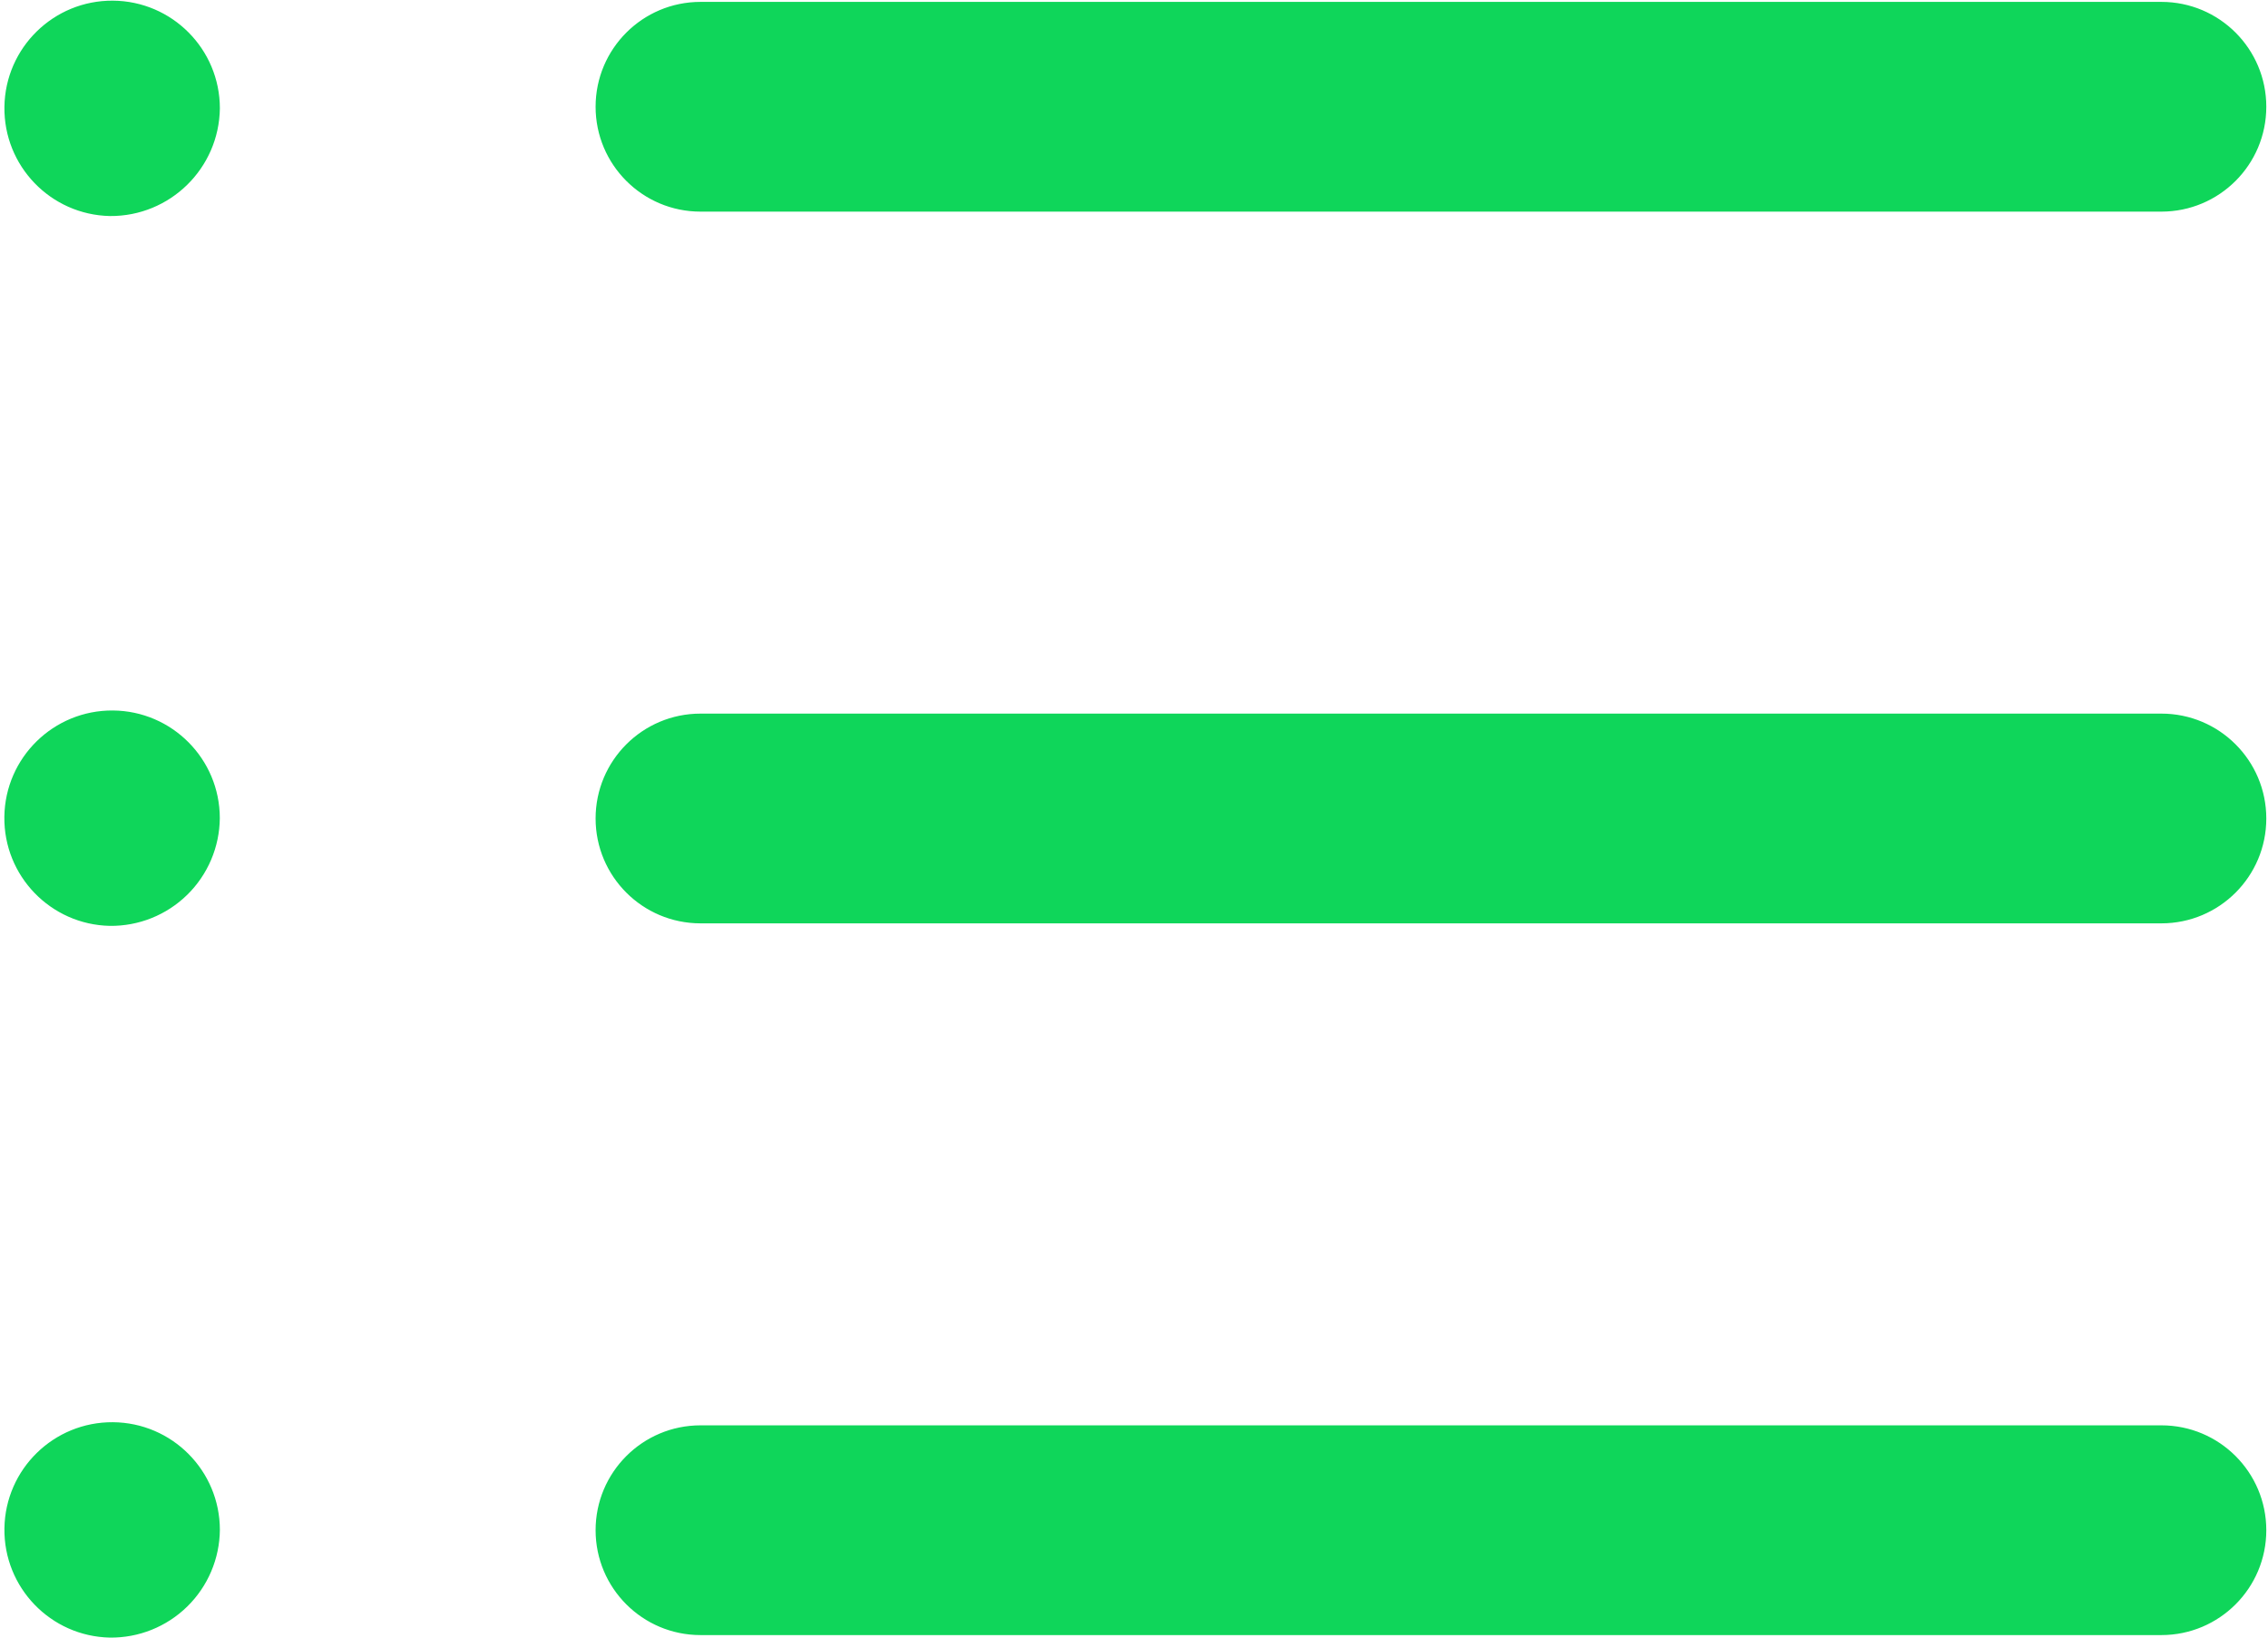
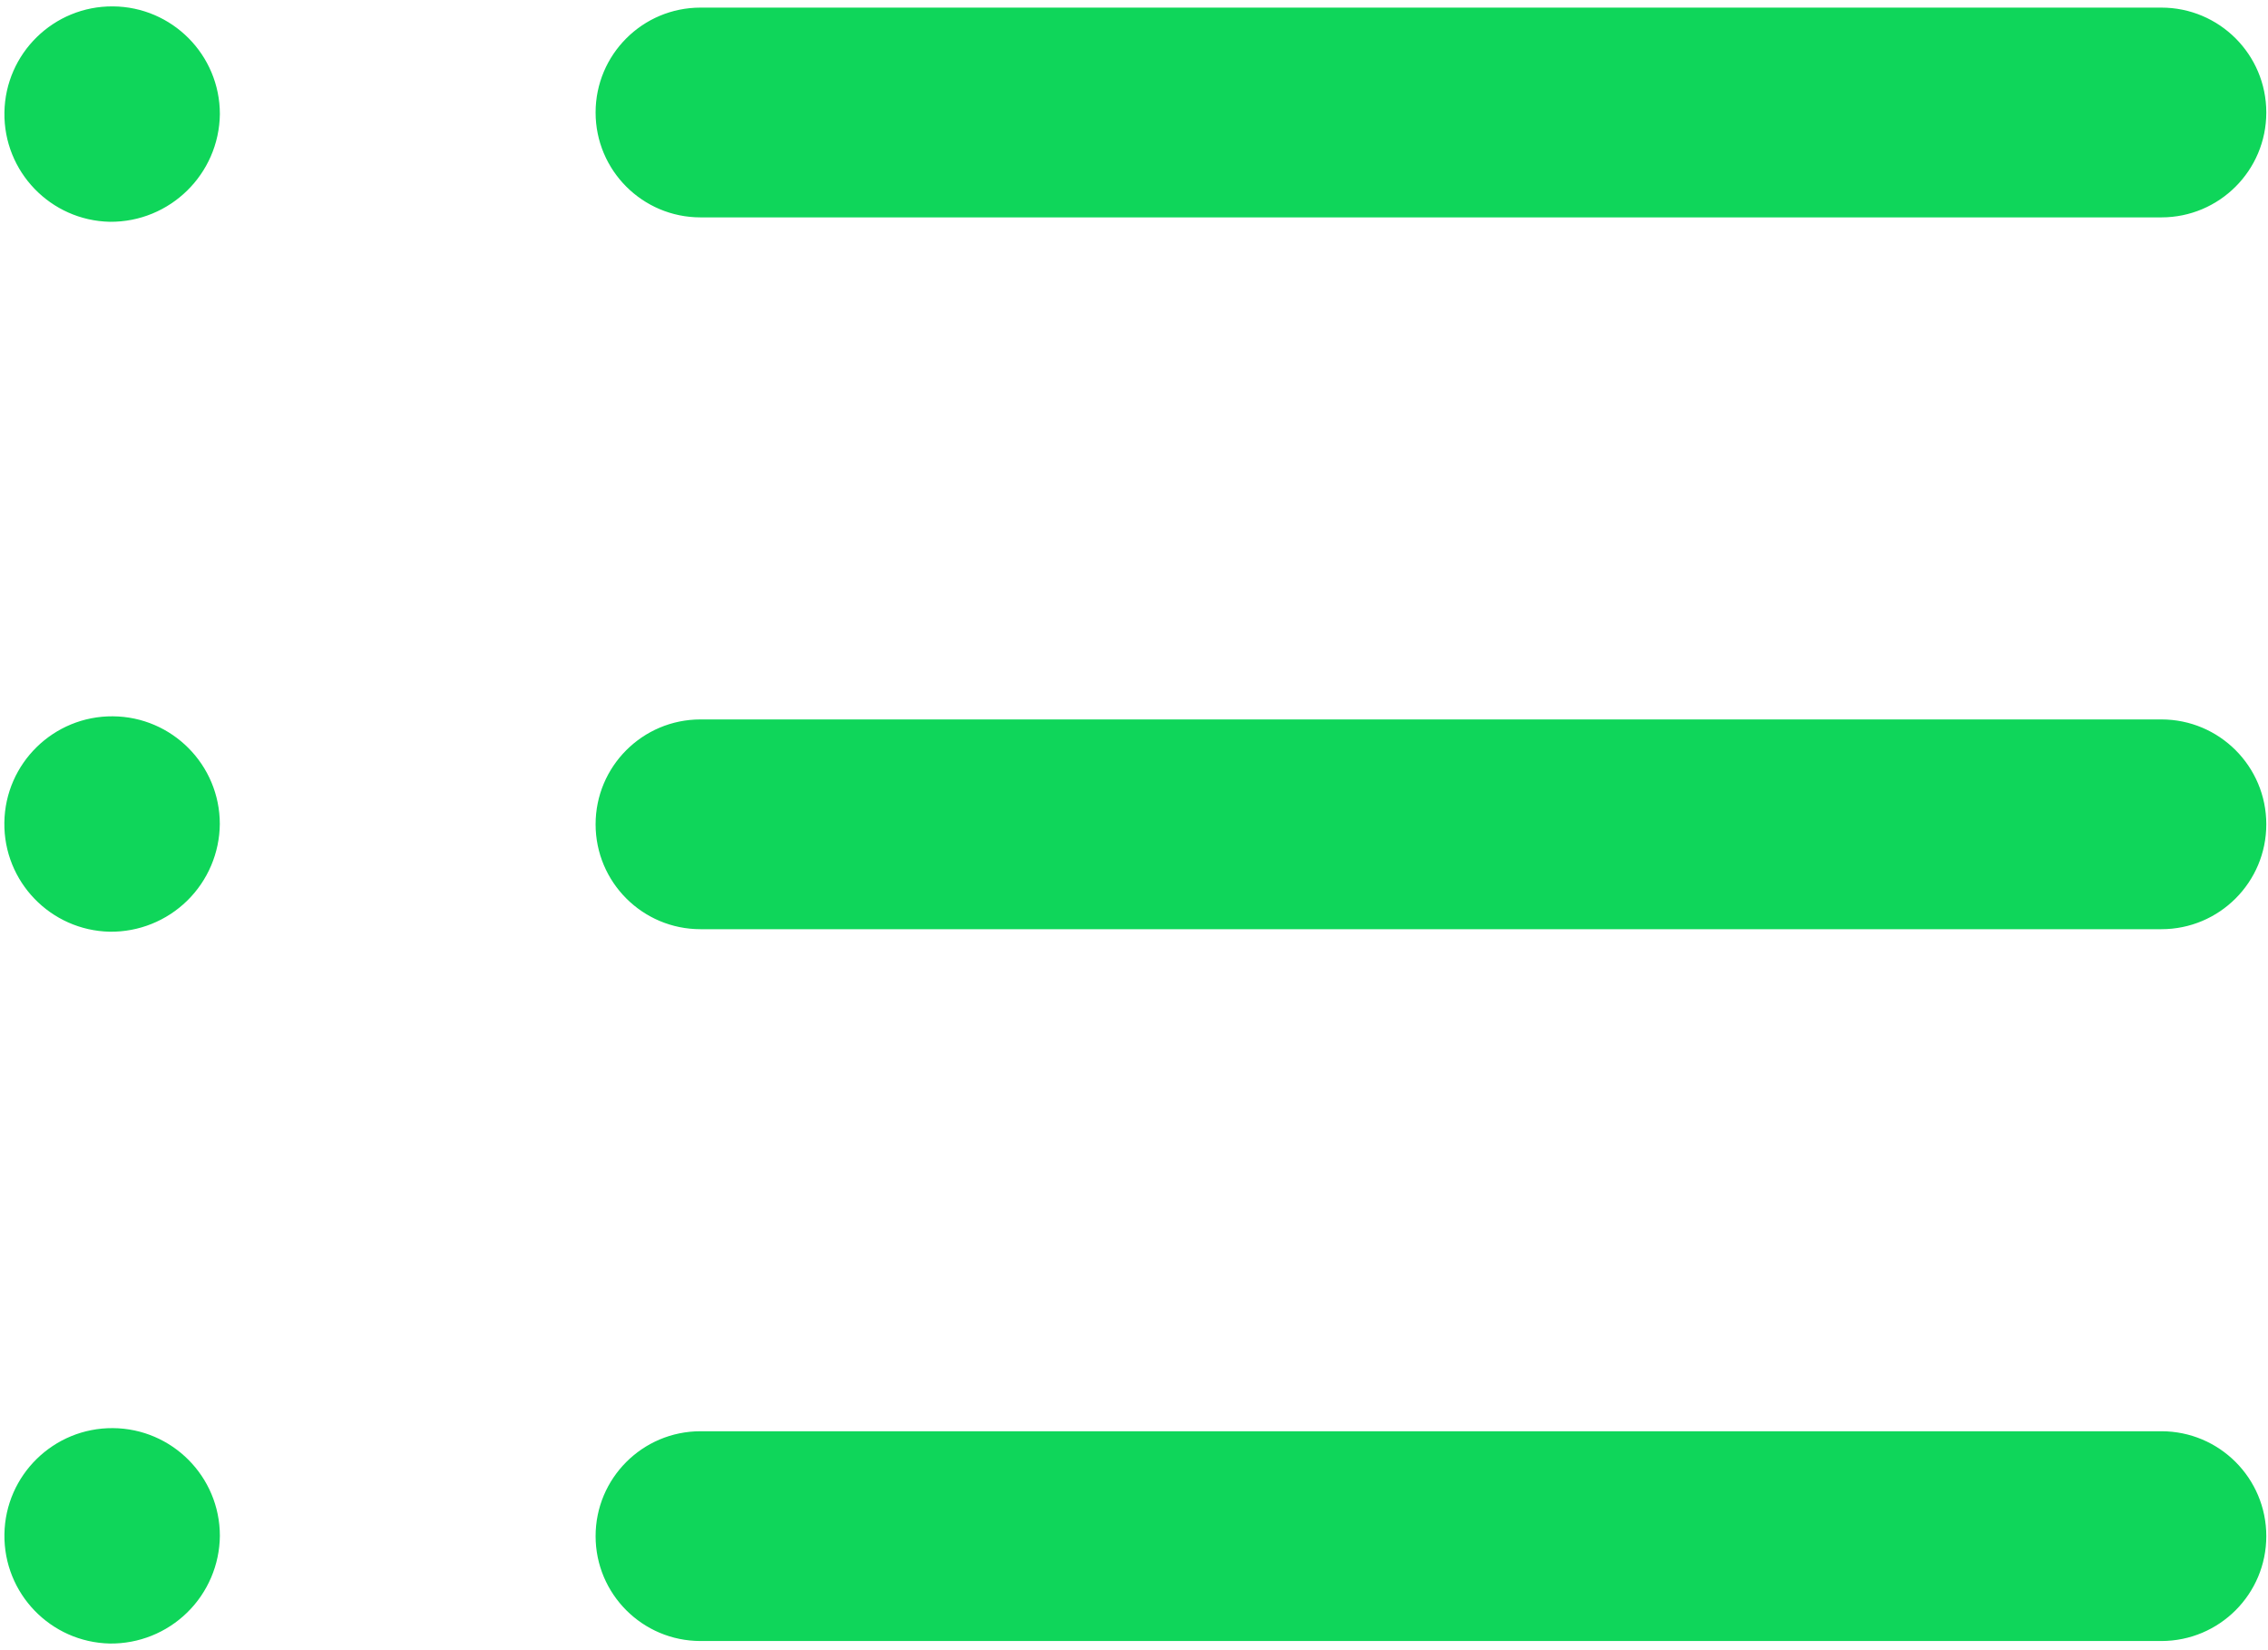
- <svg xmlns="http://www.w3.org/2000/svg" width="36" height="26" viewBox="0 0 36 26">
+ <svg xmlns="http://www.w3.org/2000/svg" width="22" height="16" viewBox="0 0 36 26">
  <defs>
    <style>
      .cls-1 {
        fill: #0fd65a;
        fill-rule: evenodd;
      }
    </style>
  </defs>
  <path id="playlist_ico" class="cls-1" d="M569.119,1077.96a1.665,1.665,0,1,1,0-3.33h23.189a1.665,1.665,0,1,1,0,3.33H569.119Zm0-11.3a1.665,1.665,0,1,1,0-3.33h23.189a1.665,1.665,0,1,1,0,3.33H569.119Zm0-11.3a1.665,1.665,0,1,1,0-3.33h23.189a1.665,1.665,0,1,1,0,3.33H569.119Zm-9.376.07a1.71,1.71,0,1,1,1.747-1.71A1.732,1.732,0,0,1,559.743,1055.43Zm0,11.27a1.71,1.71,0,1,1,1.746-1.71A1.725,1.725,0,0,1,559.743,1066.7Zm0,11.3a1.71,1.71,0,1,1,1.747-1.71A1.726,1.726,0,0,1,559.743,1078Z" transform="translate(-558 -1052)" />
</svg>
